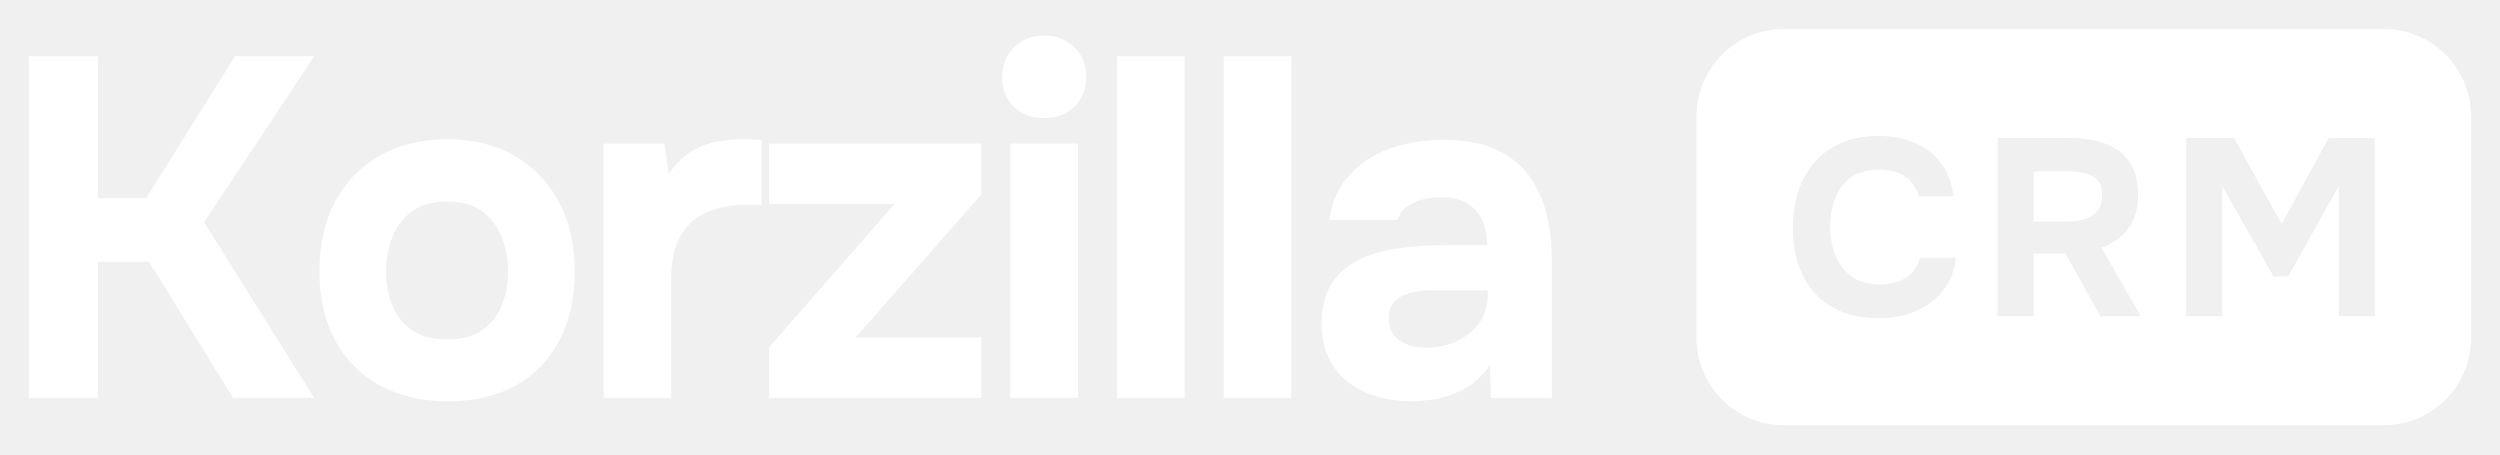
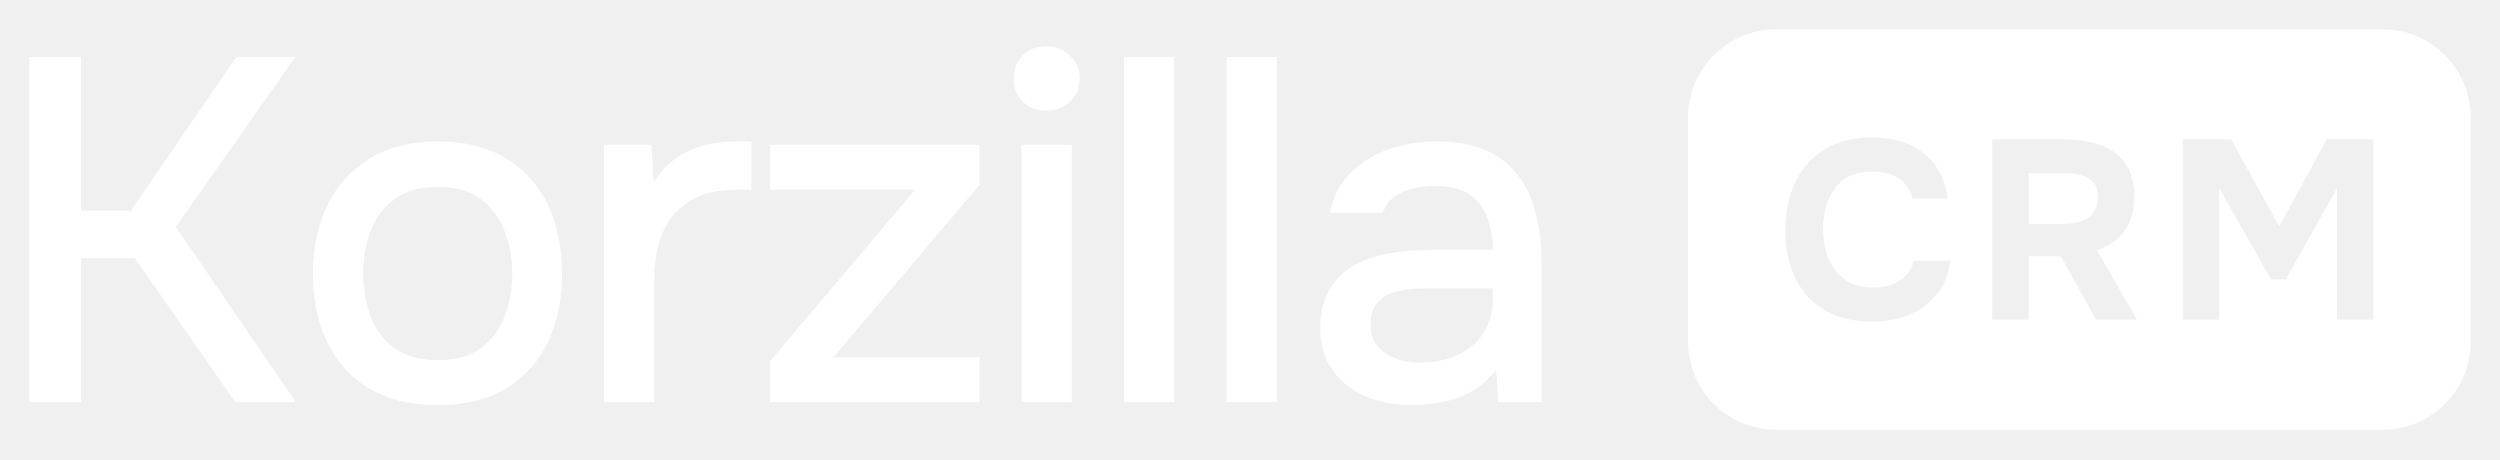
- <svg xmlns="http://www.w3.org/2000/svg" viewBox="-6 -6 518.1 94.13" role="img" aria-label="Korzilla CRM">
-   <path fill="#FFFFFF" d="M0 76.46V5.66H14.3V35.06H24.3L42.7 5.66H59.1L36.3 40.06L59.1 76.46H42.3L24.9 48.26H14.3V76.46ZM86.8 77.16Q78.8 77.16 72.8 73.91Q66.8 70.66 63.5 64.61Q60.2 58.56 60.2 50.26Q60.2 41.76 63.55 35.61Q66.9 29.46 72.9 26.16Q78.9 22.86 86.7 22.86Q94.7 22.86 100.6 26.26Q106.5 29.66 109.8 35.76Q113.1 41.86 113.1 50.36Q113.1 58.66 109.85 64.71Q106.6 70.76 100.75 73.96Q94.9 77.16 86.8 77.16ZM86.6 64.36Q91.2 64.36 94 62.36Q96.8 60.36 98.05 57.11Q99.3 53.86 99.3 50.26Q99.3 46.66 98.05 43.31Q96.8 39.96 94.05 37.86Q91.3 35.76 86.6 35.76Q82.1 35.76 79.3 37.86Q76.5 39.96 75.25 43.31Q74 46.66 74 50.26Q74 53.96 75.25 57.16Q76.5 60.36 79.3 62.36Q82.1 64.36 86.6 64.36ZM119.1 76.46V23.76H131.7L132.6 30.06Q134.6 27.06 137.1 25.51Q139.6 23.96 142.3 23.41Q145 22.86 147.8 22.86Q149.1 22.86 150.2 22.91Q151.3 22.96 151.8 22.96V36.46H148.5Q143.8 36.46 140.3 38.06Q136.8 39.66 134.95 43.06Q133.1 46.46 133.1 51.76V76.46ZM153.4 76.46V65.96L179.4 36.26H153.4V23.76H197.4V34.26L171.3 63.96H197.4V76.46ZM203.4 76.46V23.76H217.4V76.46ZM210.4 18.46Q206.5 18.46 204.1 16.11Q201.7 13.76 201.7 10.06Q201.7 6.16 204.2 3.76Q206.7 1.36 210.5 1.36Q214 1.36 216.55 3.71Q219.1 6.06 219.1 9.96Q219.1 13.76 216.65 16.11Q214.2 18.46 210.4 18.46ZM225.5 76.46V5.66H239.5V76.46ZM247.6 76.46V5.66H261.6V76.46ZM286.4 77.16Q282.8 77.16 279.45 76.21Q276.1 75.26 273.5 73.26Q270.9 71.26 269.4 68.26Q267.9 65.26 267.9 61.26Q267.9 55.86 270.1 52.61Q272.3 49.36 276 47.66Q279.7 45.96 284.55 45.36Q289.4 44.76 294.6 44.76H302.2Q302.2 41.86 301.15 39.61Q300.1 37.36 298 36.11Q295.9 34.86 292.6 34.86Q290.5 34.86 288.6 35.41Q286.7 35.96 285.4 36.96Q284.1 37.96 283.7 39.56H269.5Q270.1 35.16 272.3 32.01Q274.5 28.86 277.75 26.86Q281 24.86 284.95 23.91Q288.9 22.96 293.1 22.96Q300.8 22.96 305.75 25.86Q310.7 28.76 313.15 34.36Q315.6 39.96 315.6 48.06V76.46H303L302.8 69.66Q300.3 73.16 297.15 74.76Q294 76.36 291.1 76.76Q288.2 77.16 286.4 77.16ZM289.6 66.06Q293.1 66.06 296 64.66Q298.9 63.26 300.6 60.86Q302.3 58.46 302.3 55.46V54.16H290.6Q289.1 54.16 287.55 54.41Q286 54.66 284.7 55.26Q283.4 55.86 282.6 56.96Q281.8 58.06 281.8 60.06Q281.8 62.06 282.85 63.41Q283.9 64.76 285.7 65.41Q287.5 66.06 289.6 66.06Z" />
-   <path fill="#FFFFFF" fill-rule="evenodd" d="M363.67 0H488.04A18.07 18.07 0 0 1 506.1 18.06V64.06A18.07 18.07 0 0 1 488.04 82.12H363.67A18.07 18.07 0 0 1 345.6 64.06V18.06A18.07 18.07 0 0 1 363.67 0ZM383.35 59.95Q377.66 59.95 373.67 57.63Q369.68 55.31 367.62 51.08Q365.56 46.85 365.56 41.22Q365.56 35.48 367.67 31.2Q369.78 26.92 373.75 24.54Q377.72 22.17 383.3 22.17Q387.53 22.17 390.86 23.61Q394.2 25.04 396.27 27.83Q398.33 30.62 398.85 34.69H391.65Q390.97 32.14 388.91 30.65Q386.85 29.16 383.46 29.16Q379.7 29.16 377.48 30.86Q375.26 32.55 374.27 35.24Q373.28 37.93 373.28 40.9Q373.28 43.98 374.32 46.75Q375.37 49.51 377.64 51.24Q379.91 52.96 383.61 52.96Q385.8 52.96 387.53 52.3Q389.25 51.65 390.37 50.4Q391.49 49.15 391.91 47.43H399.37Q398.9 51.44 396.66 54.26Q394.41 57.08 390.97 58.51Q387.53 59.95 383.35 59.95ZM407.98 59.53V22.59H422.85Q425.62 22.59 428.15 23.14Q430.68 23.68 432.71 24.99Q434.75 26.29 435.92 28.61Q437.1 30.94 437.1 34.54Q437.1 37.2 436.21 39.34Q435.32 41.48 433.6 42.99Q431.88 44.5 429.48 45.34L437.67 59.53H429.27L422.07 46.54H415.44V59.53ZM415.44 39.91H422.33Q423.95 39.91 425.28 39.63Q426.61 39.34 427.57 38.71Q428.54 38.09 429.09 37.04Q429.64 36 429.64 34.49Q429.69 32.55 428.83 31.48Q427.97 30.42 426.43 29.97Q424.89 29.53 422.8 29.53H415.44ZM447.06 59.53V22.59H456.98L466.84 40.43L476.6 22.59H486.15V59.53H478.69V32.55L468.2 51.29H465.17L454.53 32.55V59.53Z" />
+ <svg xmlns="http://www.w3.org/2000/svg" viewBox="-6 -6 511.98 94.01" role="img" aria-label="Korzilla CRM">
+   <path fill="#FFFFFF" d="M0 76.36V5.66H10.6V37.16H20.8L42.4 5.66H54.5L30 40.46L54.6 76.36H42.2L21.6 46.86H10.6V76.36ZM83.6 76.96Q75.4 76.96 69.7 73.61Q64 70.26 61.05 64.16Q58.1 58.06 58.1 50.06Q58.1 41.96 61.1 35.91Q64.1 29.86 69.8 26.41Q75.5 22.96 83.7 22.96Q91.9 22.96 97.6 26.41Q103.3 29.86 106.2 35.96Q109.1 42.06 109.1 50.16Q109.1 58.06 106.15 64.16Q103.2 70.26 97.55 73.61Q91.9 76.96 83.6 76.96ZM83.6 67.76Q89 67.76 92.35 65.36Q95.7 62.96 97.3 58.91Q98.9 54.86 98.9 50.06Q98.9 45.26 97.3 41.21Q95.7 37.16 92.35 34.71Q89 32.26 83.6 32.26Q78.3 32.26 74.9 34.71Q71.5 37.16 69.95 41.21Q68.4 45.26 68.4 50.06Q68.4 54.96 69.95 58.96Q71.5 62.96 74.9 65.36Q78.3 67.76 83.6 67.76ZM117.7 76.36V23.66H127.4L127.9 31.26Q129.9 28.16 132.5 26.36Q135.1 24.56 138.2 23.76Q141.3 22.96 144.7 22.96Q145.6 22.96 146.4 22.96Q147.2 22.96 147.9 22.96V32.86H144.7Q139 32.86 135.25 35.16Q131.5 37.46 129.75 41.56Q128 45.66 128 50.96V76.36ZM151.7 76.36V67.96L181.4 32.86H151.7V23.66H194.6V31.86L164.7 67.16H194.6V76.36ZM203.2 76.36V23.66H213.5V76.36ZM208.3 16.66Q205.3 16.66 203.45 14.81Q201.6 12.96 201.6 10.06Q201.6 7.16 203.5 5.31Q205.4 3.46 208.3 3.46Q211 3.46 213.05 5.31Q215.1 7.16 215.1 10.06Q215.1 12.96 213.15 14.81Q211.2 16.66 208.3 16.66ZM224.2 76.36V5.66H234.5V76.36ZM245.2 76.36V5.66H255.5V76.36ZM283 76.96Q279.4 76.96 276.05 76.01Q272.7 75.06 270.1 73.11Q267.5 71.16 265.95 68.21Q264.4 65.26 264.4 61.26Q264.4 56.46 266.25 53.31Q268.1 50.16 271.2 48.41Q274.3 46.66 278.35 45.91Q282.4 45.16 286.8 45.16H299.7Q299.7 41.26 298.5 38.31Q297.3 35.36 294.75 33.71Q292.2 32.06 288 32.06Q285.5 32.06 283.25 32.61Q281 33.16 279.45 34.36Q277.9 35.56 277.2 37.56H266.4Q267.1 33.76 269.2 31.01Q271.3 28.26 274.35 26.46Q277.4 24.66 280.95 23.81Q284.5 22.96 288.2 22.96Q295.8 22.96 300.55 25.96Q305.3 28.96 307.5 34.56Q309.7 40.16 309.7 47.86V76.36H300.8L300.4 69.66Q298.1 72.76 294.95 74.36Q291.8 75.96 288.7 76.46Q285.6 76.96 283 76.96ZM284.6 68.26Q289.1 68.26 292.5 66.71Q295.9 65.16 297.8 62.21Q299.7 59.26 299.7 55.26V53.06H286Q284.3 53.06 282.35 53.26Q280.4 53.46 278.65 54.16Q276.9 54.86 275.8 56.36Q274.7 57.86 274.7 60.46Q274.7 63.16 276.1 64.86Q277.5 66.56 279.8 67.41Q282.1 68.26 284.6 68.26Z" />
+   <path fill="#FFFFFF" fill-rule="evenodd" d="M357.74 -0H481.93A18.04 18.04 0 0 1 499.98 18.05V63.97A18.04 18.04 0 0 1 481.93 82.02H357.74A18.04 18.04 0 0 1 339.7 63.97V18.05A18.04 18.04 0 0 1 357.74 -0ZM377.4 59.87Q371.72 59.87 367.73 57.55Q363.75 55.24 361.69 51.01Q359.63 46.79 359.63 41.17Q359.63 35.43 361.74 31.16Q363.85 26.89 367.81 24.52Q371.77 22.15 377.35 22.15Q381.57 22.15 384.9 23.58Q388.24 25.01 390.29 27.8Q392.35 30.59 392.87 34.65H385.68Q385.01 32.1 382.95 30.61Q380.89 29.13 377.5 29.13Q373.75 29.13 371.54 30.82Q369.32 32.52 368.33 35.2Q367.34 37.88 367.34 40.85Q367.34 43.93 368.38 46.69Q369.43 49.45 371.69 51.17Q373.96 52.89 377.66 52.89Q379.85 52.89 381.57 52.24Q383.29 51.59 384.41 50.34Q385.53 49.09 385.94 47.37H393.39Q392.93 51.38 390.68 54.19Q388.44 57.01 385.01 58.44Q381.57 59.87 377.4 59.87ZM401.99 59.46V22.56H416.84Q419.6 22.56 422.13 23.11Q424.66 23.66 426.69 24.96Q428.72 26.26 429.9 28.58Q431.07 30.9 431.07 34.5Q431.07 37.15 430.18 39.29Q429.3 41.43 427.58 42.94Q425.86 44.45 423.46 45.28L431.64 59.46H423.25L416.06 46.48H409.44V59.46ZM409.44 39.86H416.32Q417.94 39.86 419.27 39.58Q420.59 39.29 421.56 38.67Q422.52 38.04 423.07 37Q423.62 35.96 423.62 34.44Q423.67 32.52 422.81 31.45Q421.95 30.38 420.41 29.94Q418.87 29.49 416.79 29.49H409.44ZM441.02 59.46V22.56H450.92L460.77 40.38L470.51 22.56H480.05V59.46H472.6V32.52L462.12 51.22H459.1L448.47 32.52V59.46Z" />
</svg>
